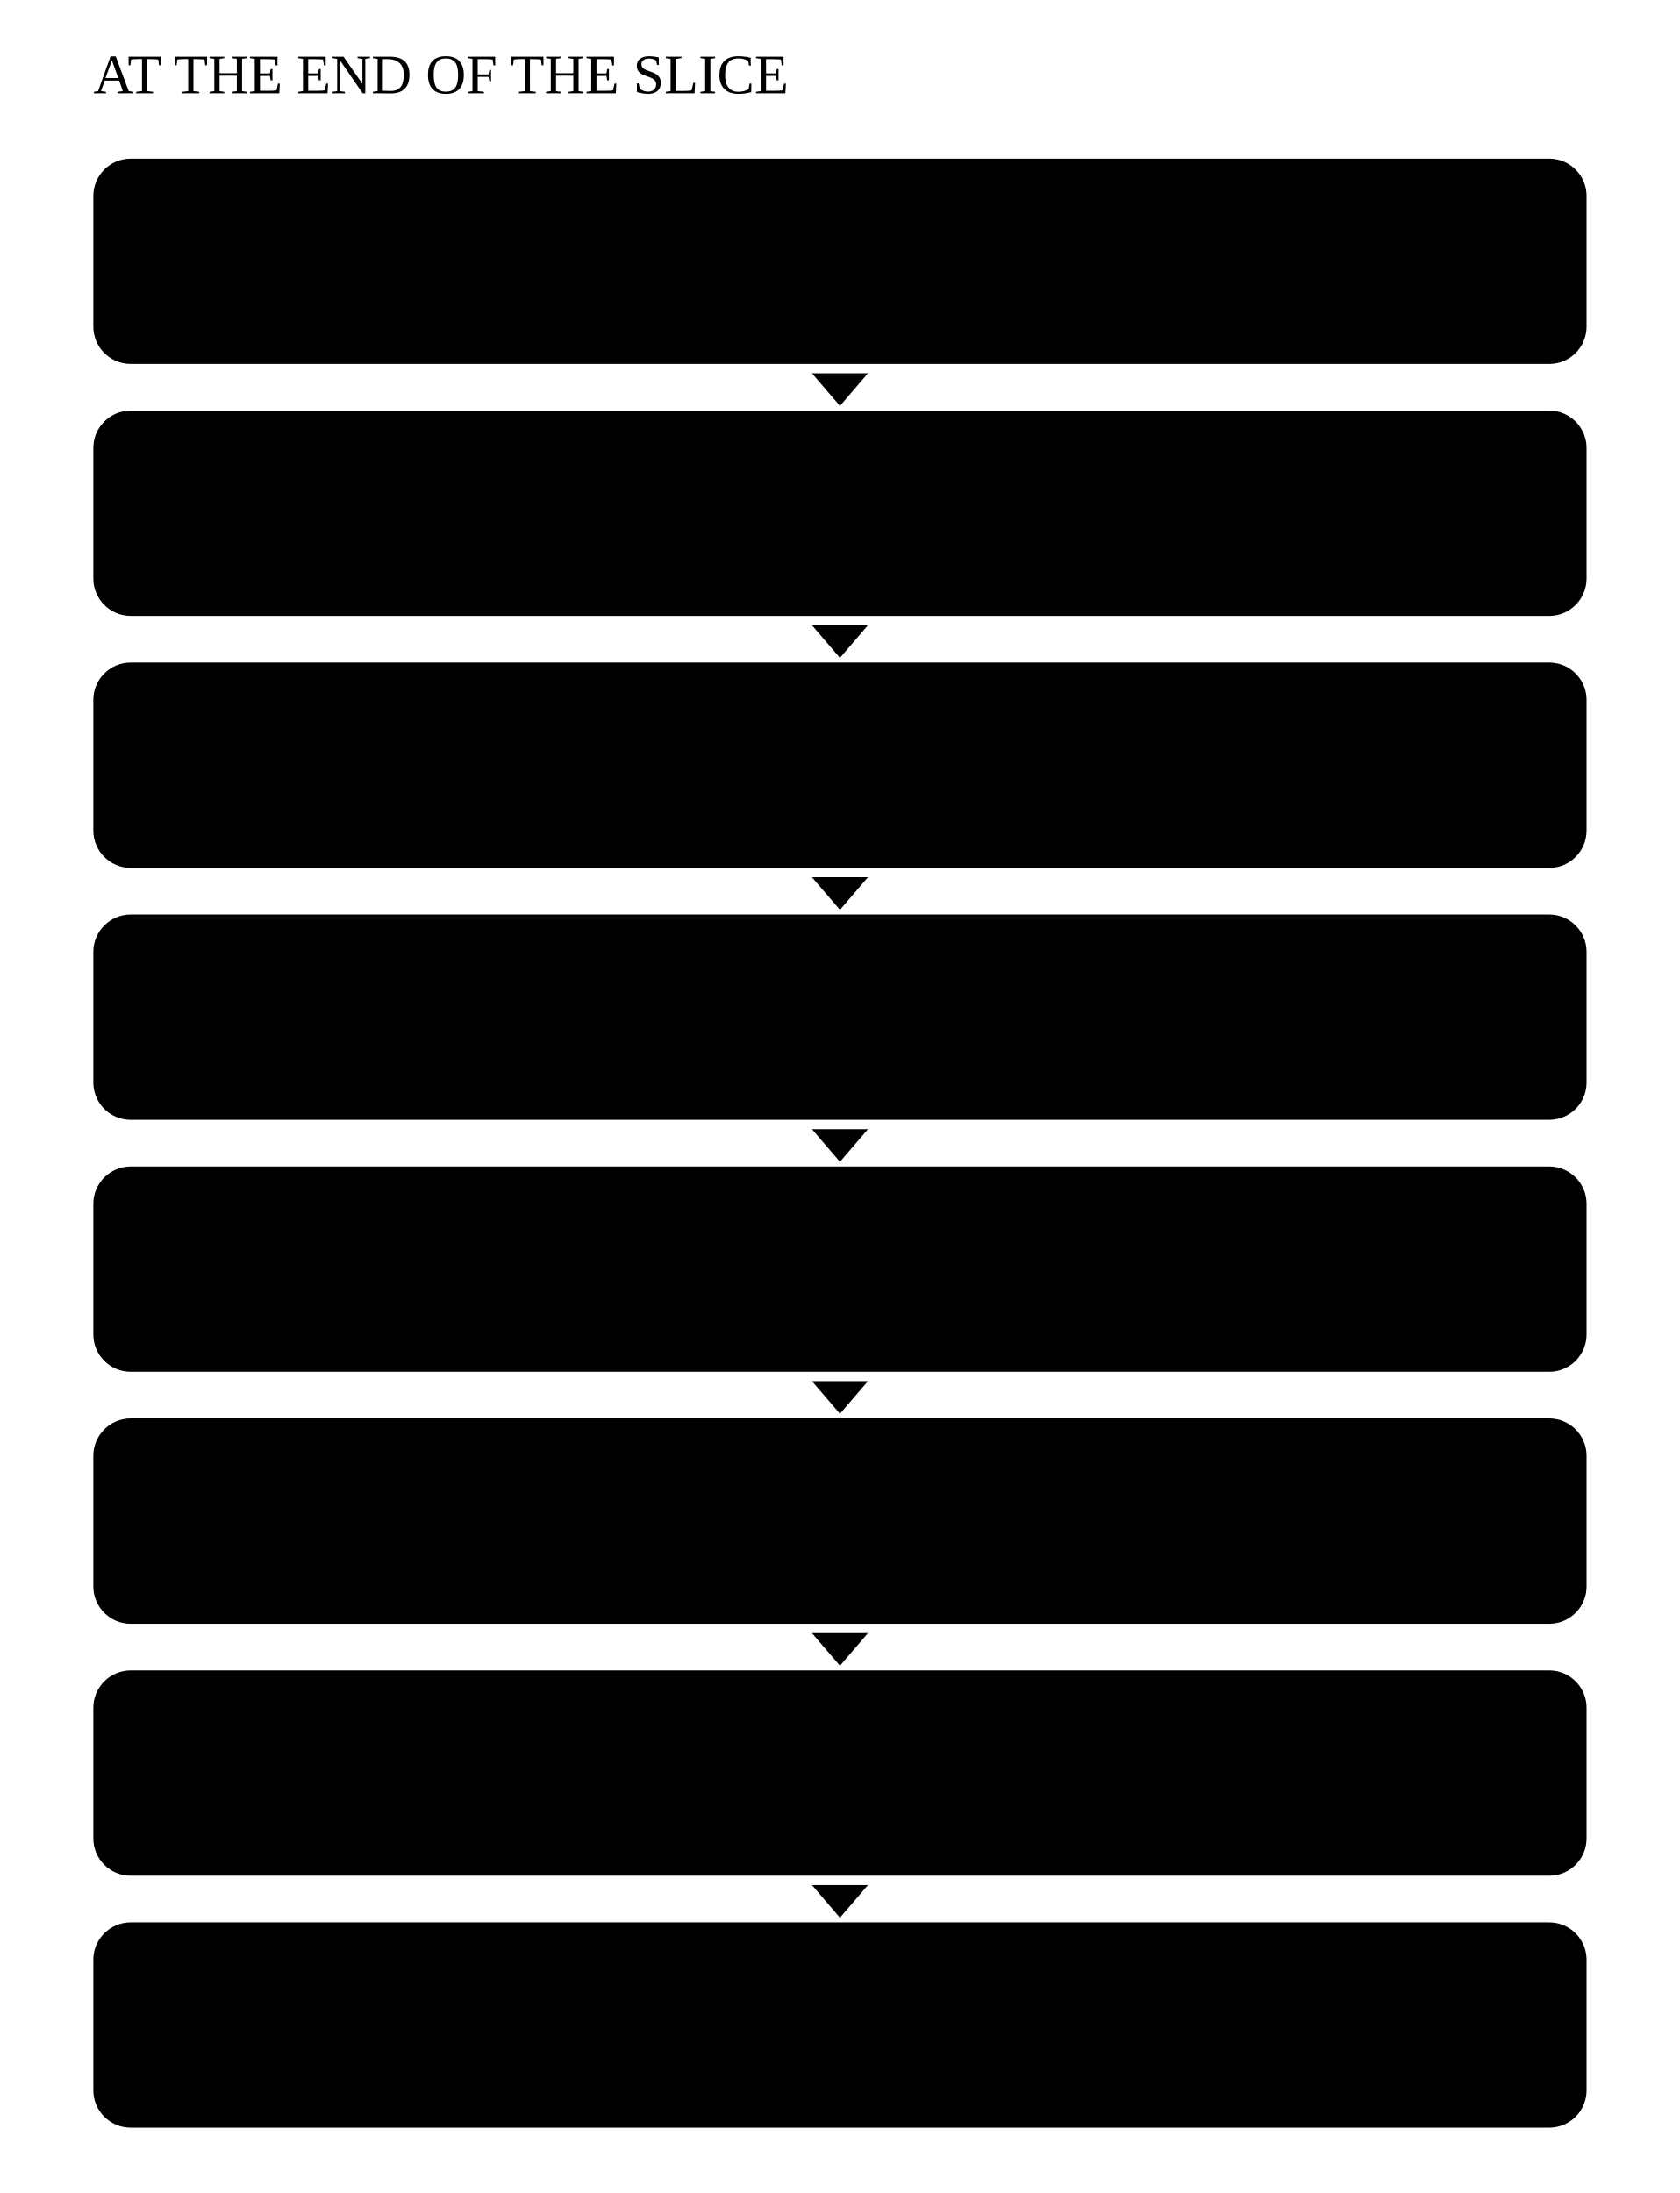
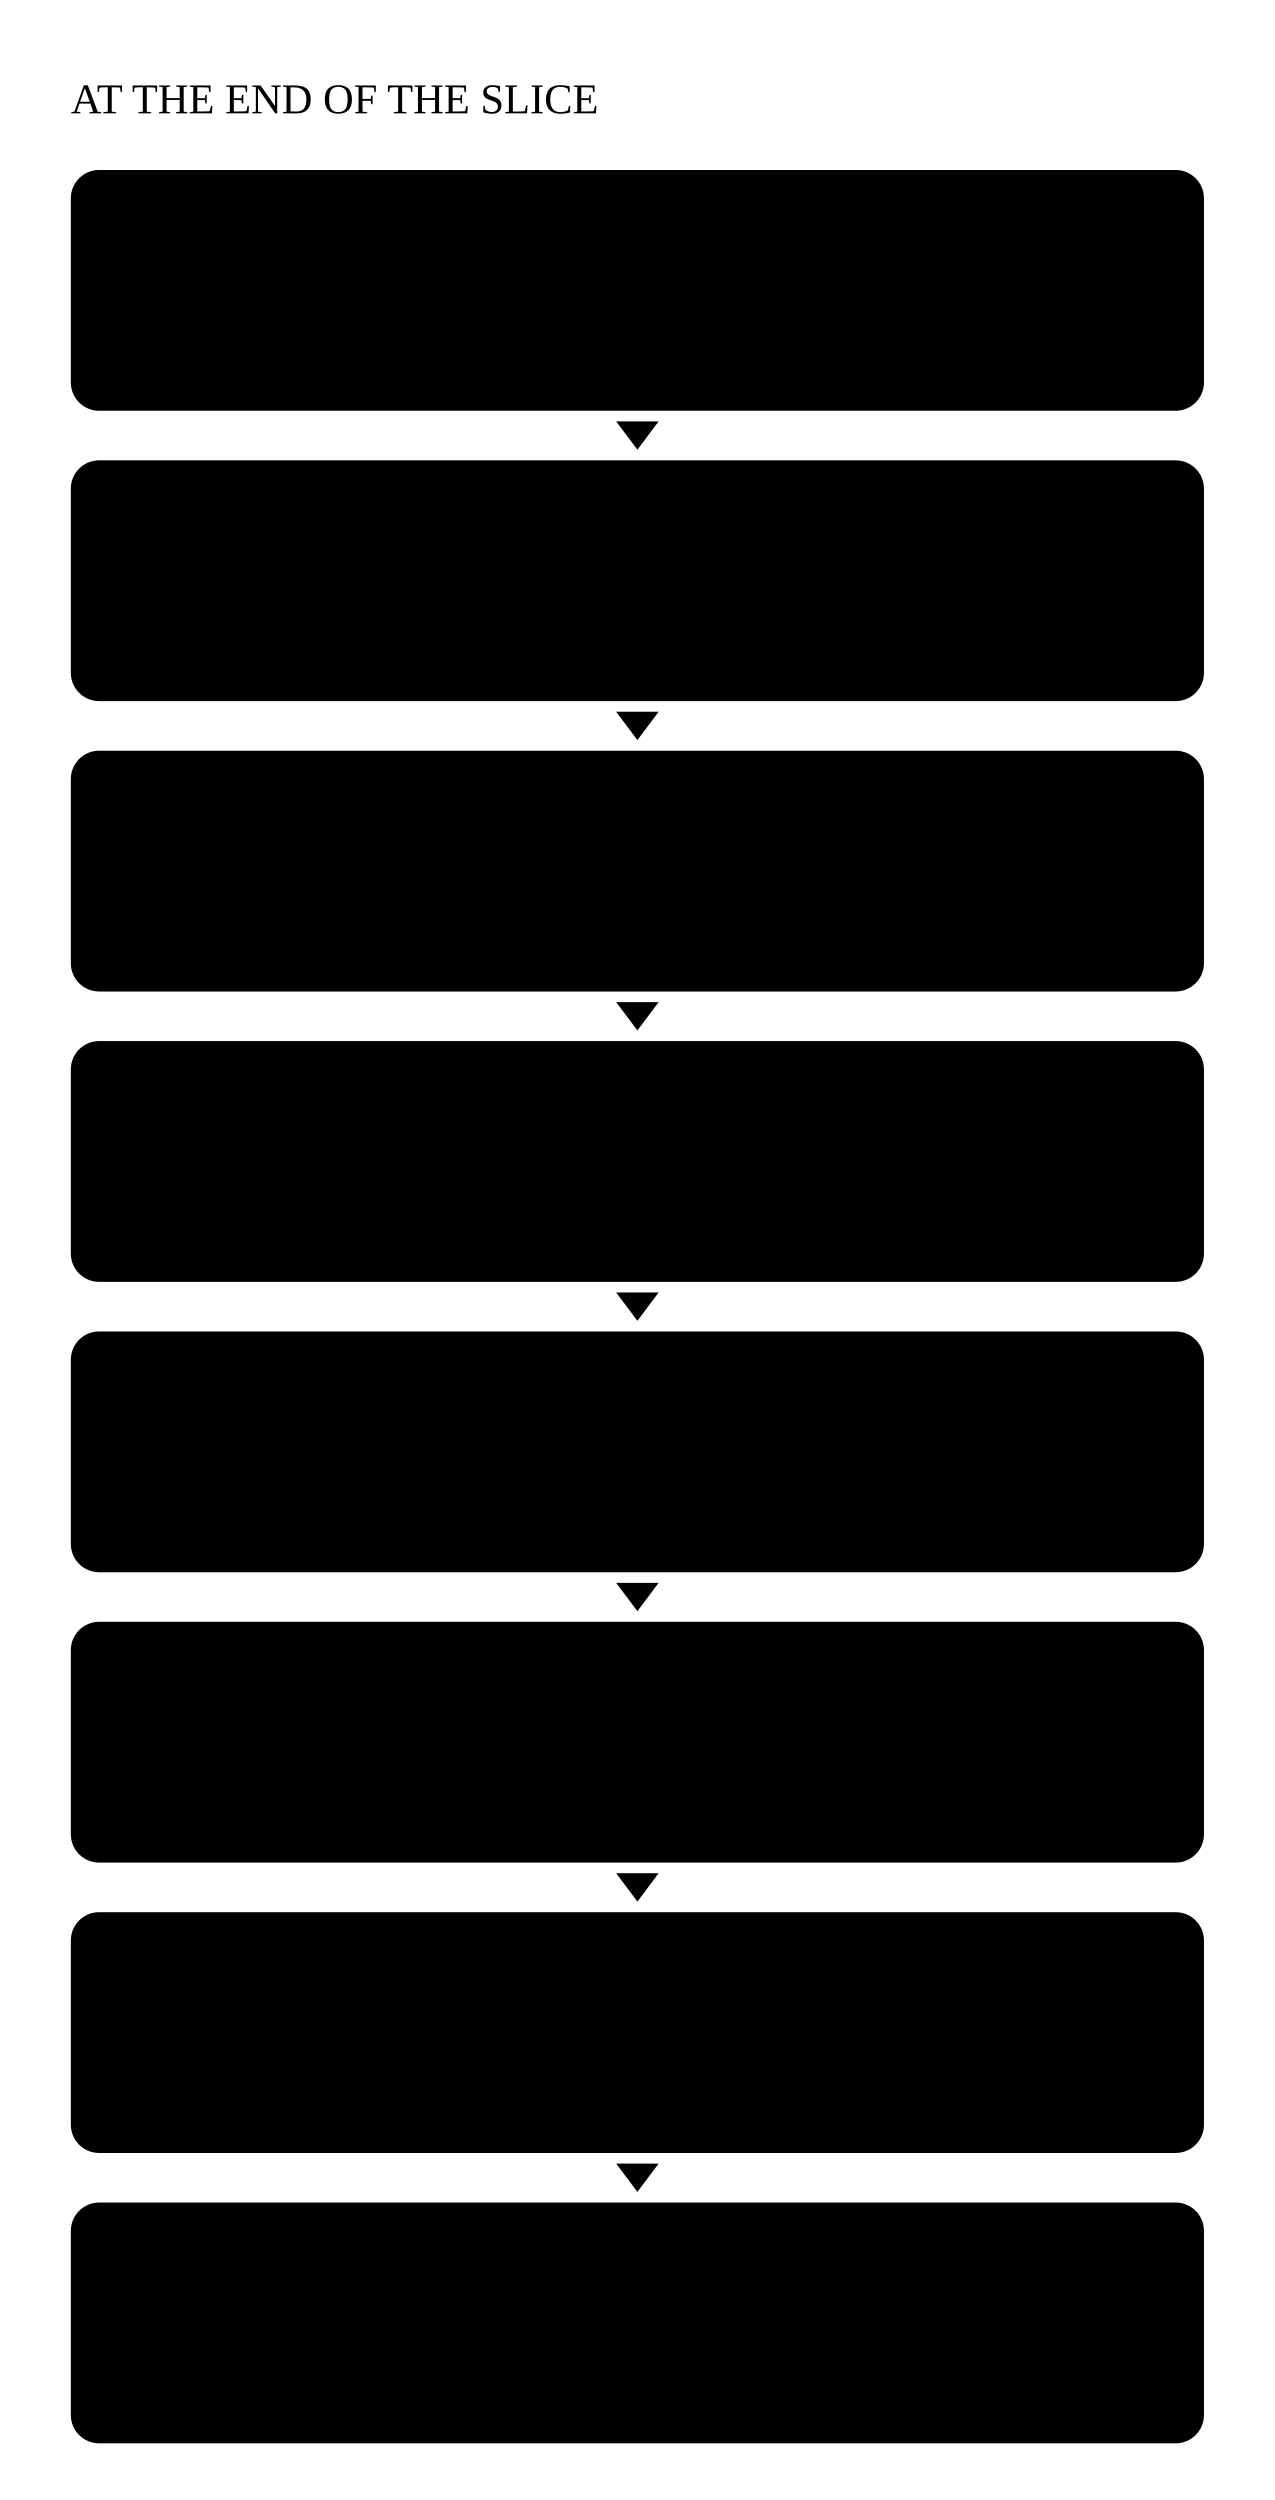
- <svg viewBox="0 0 360 470" role="img" aria-labelledby="slice-end-title slice-end-desc" focusable="false">
-   <text class="dg-label" x="20" y="20">AT THE END OF THE SLICE</text>
-   <rect class="dg-gate" x="20" y="34" width="320" height="44" rx="8" />
-   <text class="dg-text" x="32" y="56">Stack validators</text>
-   <text class="dg-note" x="32" y="74">Named in your CLAUDE.md; skipped if none</text>
-   <path class="dg-arrow" d="M174 80 L186 80 L180 87 Z" />
-   <rect class="dg-gate" x="20" y="88" width="320" height="44" rx="8" />
-   <text class="dg-text" x="32" y="110">Full verification</text>
-   <text class="dg-note" x="32" y="128">Your verify command, through the lock</text>
-   <path class="dg-arrow" d="M174 134 L186 134 L180 141 Z" />
-   <rect class="dg-gate" x="20" y="142" width="320" height="44" rx="8" />
-   <text class="dg-text" x="32" y="164">Design review of the whole slice</text>
-   <text class="dg-note" x="32" y="182">senior-review-lens on the full range</text>
-   <path class="dg-arrow" d="M174 188 L186 188 L180 195 Z" />
-   <rect class="dg-human" x="20" y="196" width="320" height="44" rx="8" />
-   <text class="dg-text" x="32" y="218">Done-when block walked</text>
-   <text class="dg-note" x="32" y="236">You confirm it; boxes ticked in the spec</text>
-   <path class="dg-arrow" d="M174 242 L186 242 L180 249 Z" />
-   <rect class="dg-fresh" x="20" y="250" width="320" height="44" rx="8" />
-   <text class="dg-text" x="32" y="272">Fresh reviewer proves each criterion</text>
-   <text class="dg-note" x="32" y="290">code-reviewer sees the diff and criteria only</text>
-   <path class="dg-arrow" d="M174 296 L186 296 L180 303 Z" />
-   <rect class="dg-human" x="20" y="304" width="320" height="44" rx="8" />
-   <text class="dg-text" x="32" y="326">Checkpoint: you review the slice</text>
-   <text class="dg-note" x="32" y="344">The handoff is updated here</text>
-   <path class="dg-arrow" d="M174 350 L186 350 L180 357 Z" />
-   <rect class="dg-box" x="20" y="358" width="320" height="44" rx="8" />
-   <text class="dg-text" x="32" y="380">Pull request marked ready</text>
-   <text class="dg-note" x="32" y="398">Closes the ticket on the last slice only</text>
-   <path class="dg-arrow" d="M174 404 L186 404 L180 411 Z" />
-   <rect class="dg-human" x="20" y="412" width="320" height="44" rx="8" />
-   <text class="dg-text" x="32" y="434">A person merges</text>
-   <text class="dg-note" x="32" y="452">/slice never merges</text>
+ <svg viewBox="0 0 360 706" role="img" aria-labelledby="slice-end-title slice-end-desc" focusable="false">
+   <text class="dg-label" x="20" y="32">AT THE END OF THE SLICE</text>
+   <rect class="dg-gate" x="20" y="48" width="320" height="68" rx="8" />
+   <text class="dg-text" x="40" y="76">Stack validators</text>
+   <text class="dg-note" x="40" y="98">Named in your CLAUDE.md; skipped if none</text>
+   <path class="dg-arrow" d="M174 119 L186 119 L180 127 Z" />
+   <rect class="dg-gate" x="20" y="130" width="320" height="68" rx="8" />
+   <text class="dg-text" x="40" y="158">Full verification</text>
+   <text class="dg-note" x="40" y="180">Your verify command, through the lock</text>
+   <path class="dg-arrow" d="M174 201 L186 201 L180 209 Z" />
+   <rect class="dg-gate" x="20" y="212" width="320" height="68" rx="8" />
+   <text class="dg-text" x="40" y="240">Design review of the whole slice</text>
+   <text class="dg-note" x="40" y="262">senior-review-lens on the full range</text>
+   <path class="dg-arrow" d="M174 283 L186 283 L180 291 Z" />
+   <rect class="dg-human" x="20" y="294" width="320" height="68" rx="8" />
+   <text class="dg-text" x="40" y="322">Done-when block walked</text>
+   <text class="dg-note" x="40" y="344">You confirm it; boxes ticked in the spec</text>
+   <path class="dg-arrow" d="M174 365 L186 365 L180 373 Z" />
+   <rect class="dg-fresh" x="20" y="376" width="320" height="68" rx="8" />
+   <text class="dg-text" x="40" y="404">Fresh reviewer proves each criterion</text>
+   <text class="dg-note" x="40" y="426">code-reviewer sees the diff and criteria only</text>
+   <path class="dg-arrow" d="M174 447 L186 447 L180 455 Z" />
+   <rect class="dg-human" x="20" y="458" width="320" height="68" rx="8" />
+   <text class="dg-text" x="40" y="486">Checkpoint: you review the slice</text>
+   <text class="dg-note" x="40" y="508">The handoff is updated here</text>
+   <path class="dg-arrow" d="M174 529 L186 529 L180 537 Z" />
+   <rect class="dg-box" x="20" y="540" width="320" height="68" rx="8" />
+   <text class="dg-text" x="40" y="568">Pull request marked ready</text>
+   <text class="dg-note" x="40" y="590">Closes the ticket on the last slice only</text>
+   <path class="dg-arrow" d="M174 611 L186 611 L180 619 Z" />
+   <rect class="dg-human" x="20" y="622" width="320" height="68" rx="8" />
+   <text class="dg-text" x="40" y="650">A person merges</text>
+   <text class="dg-note" x="40" y="672">/slice never merges</text>
</svg>
